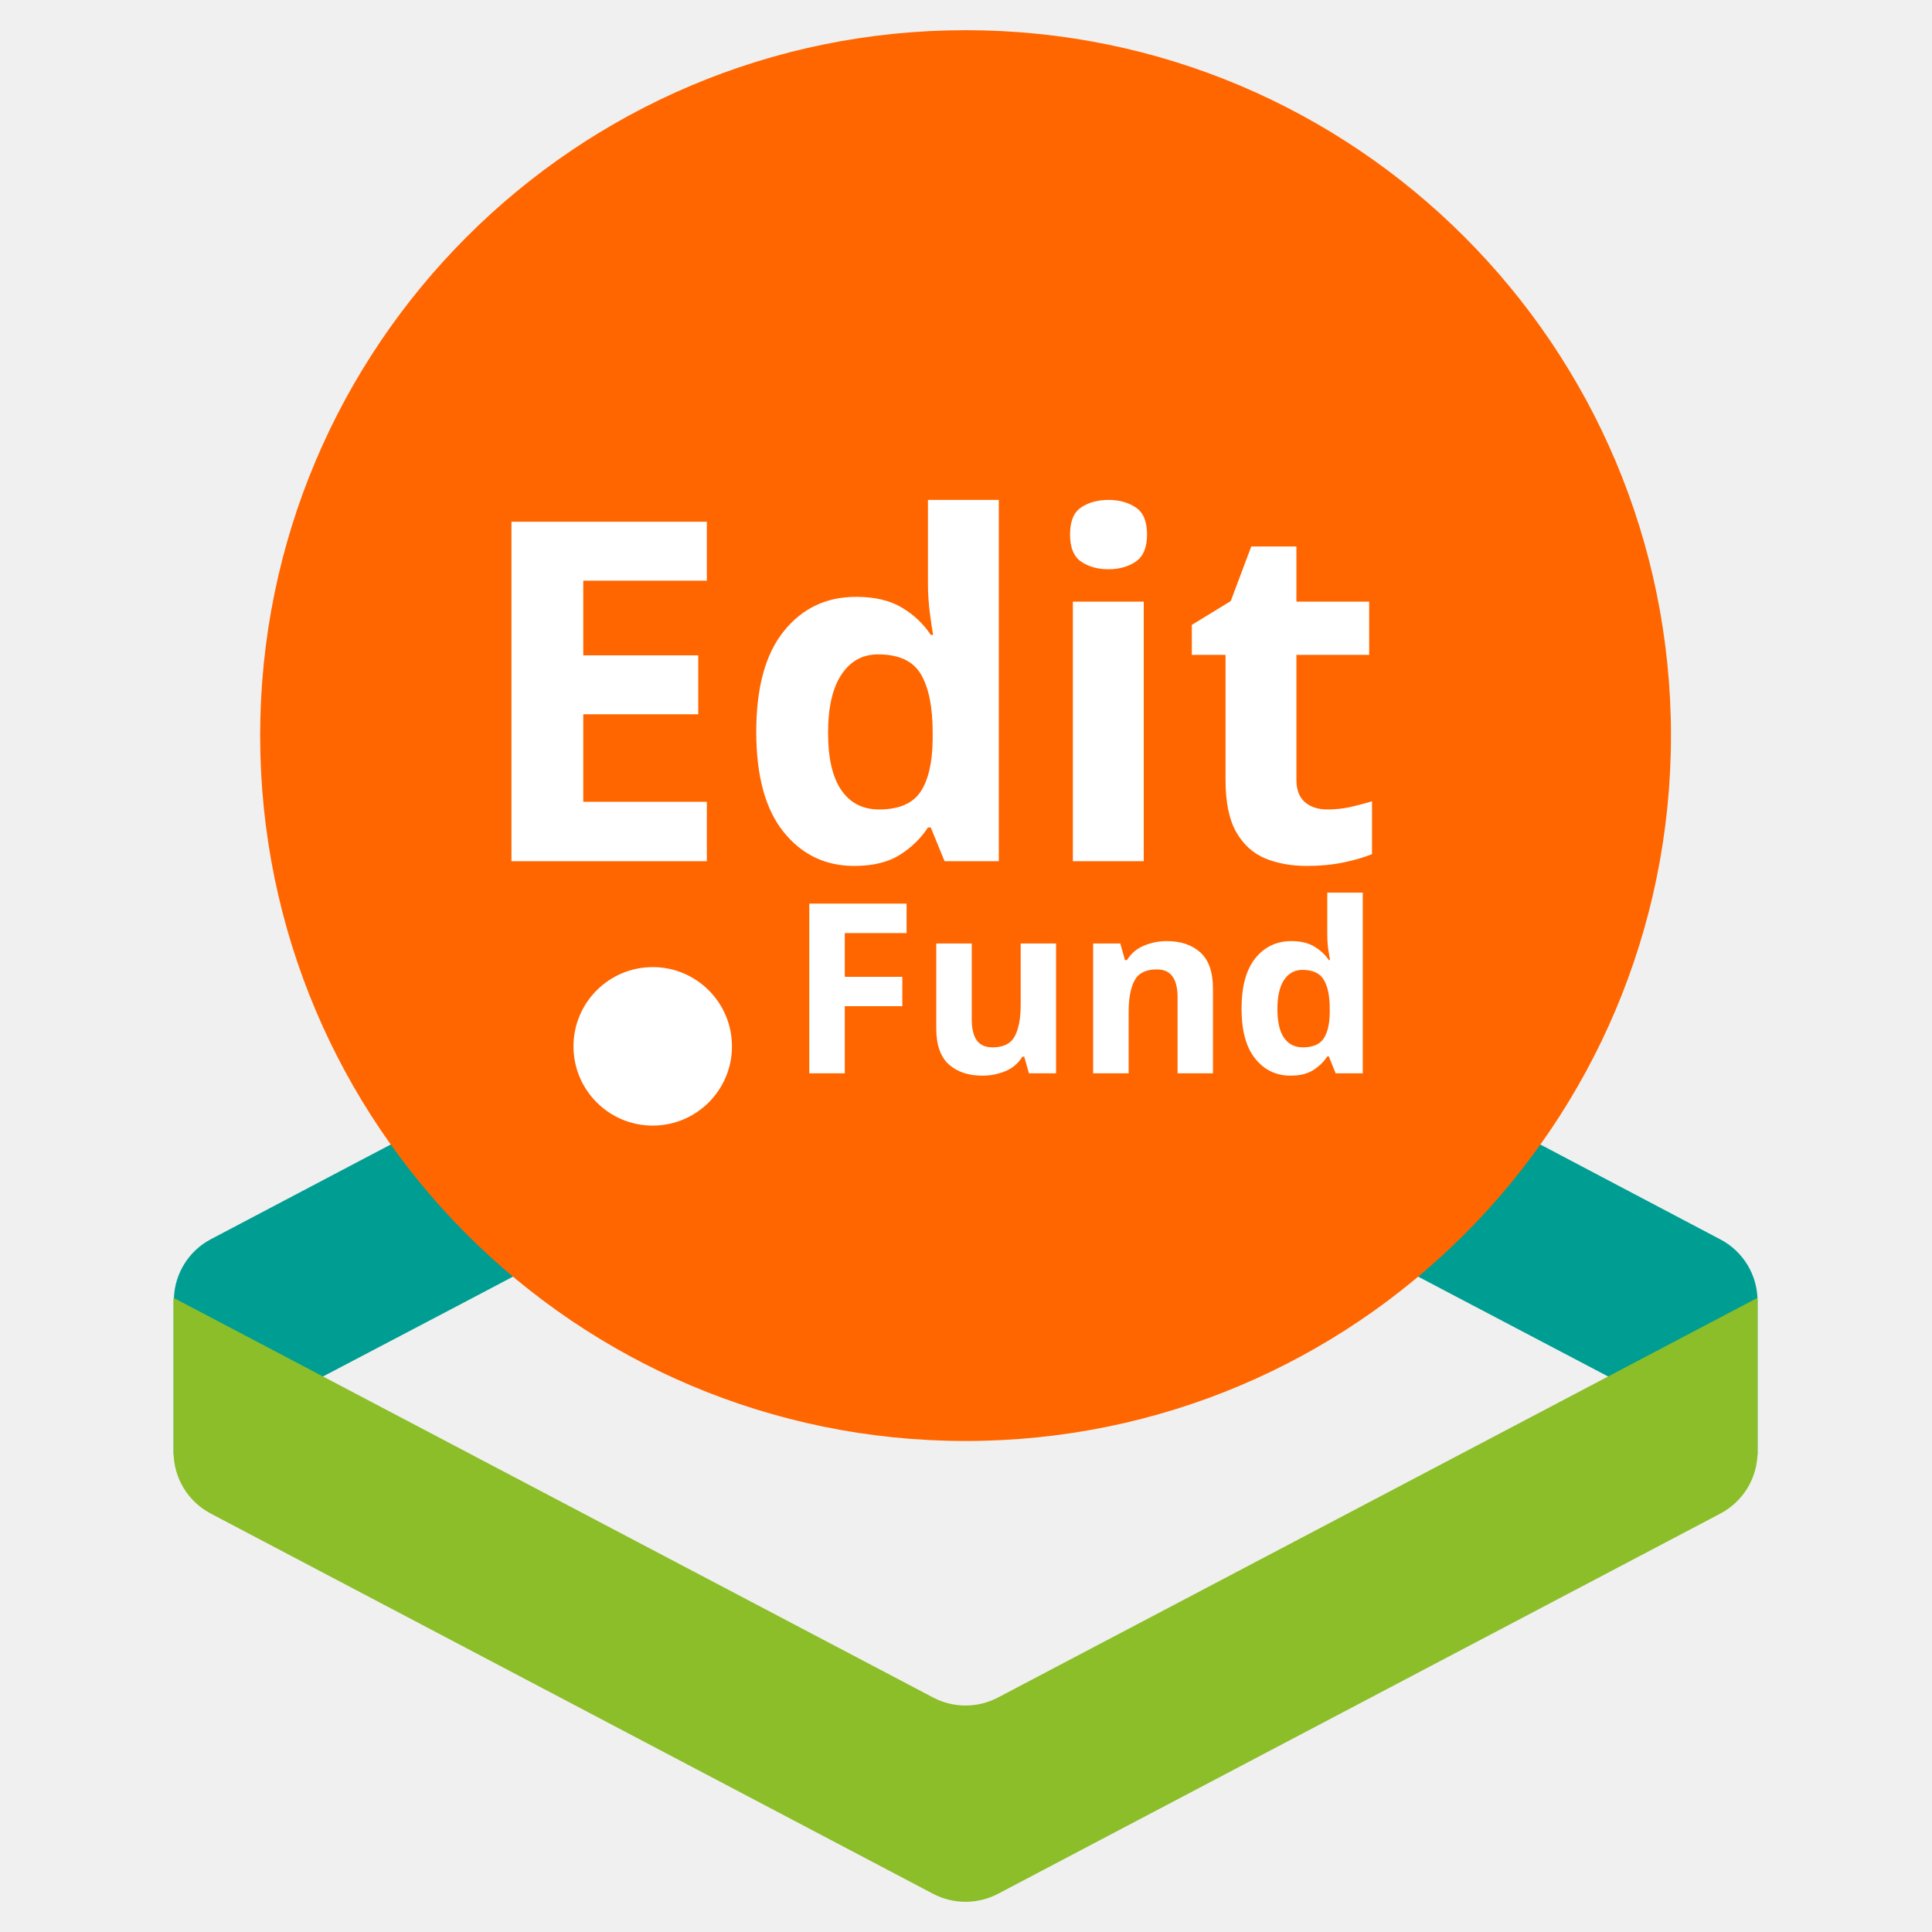
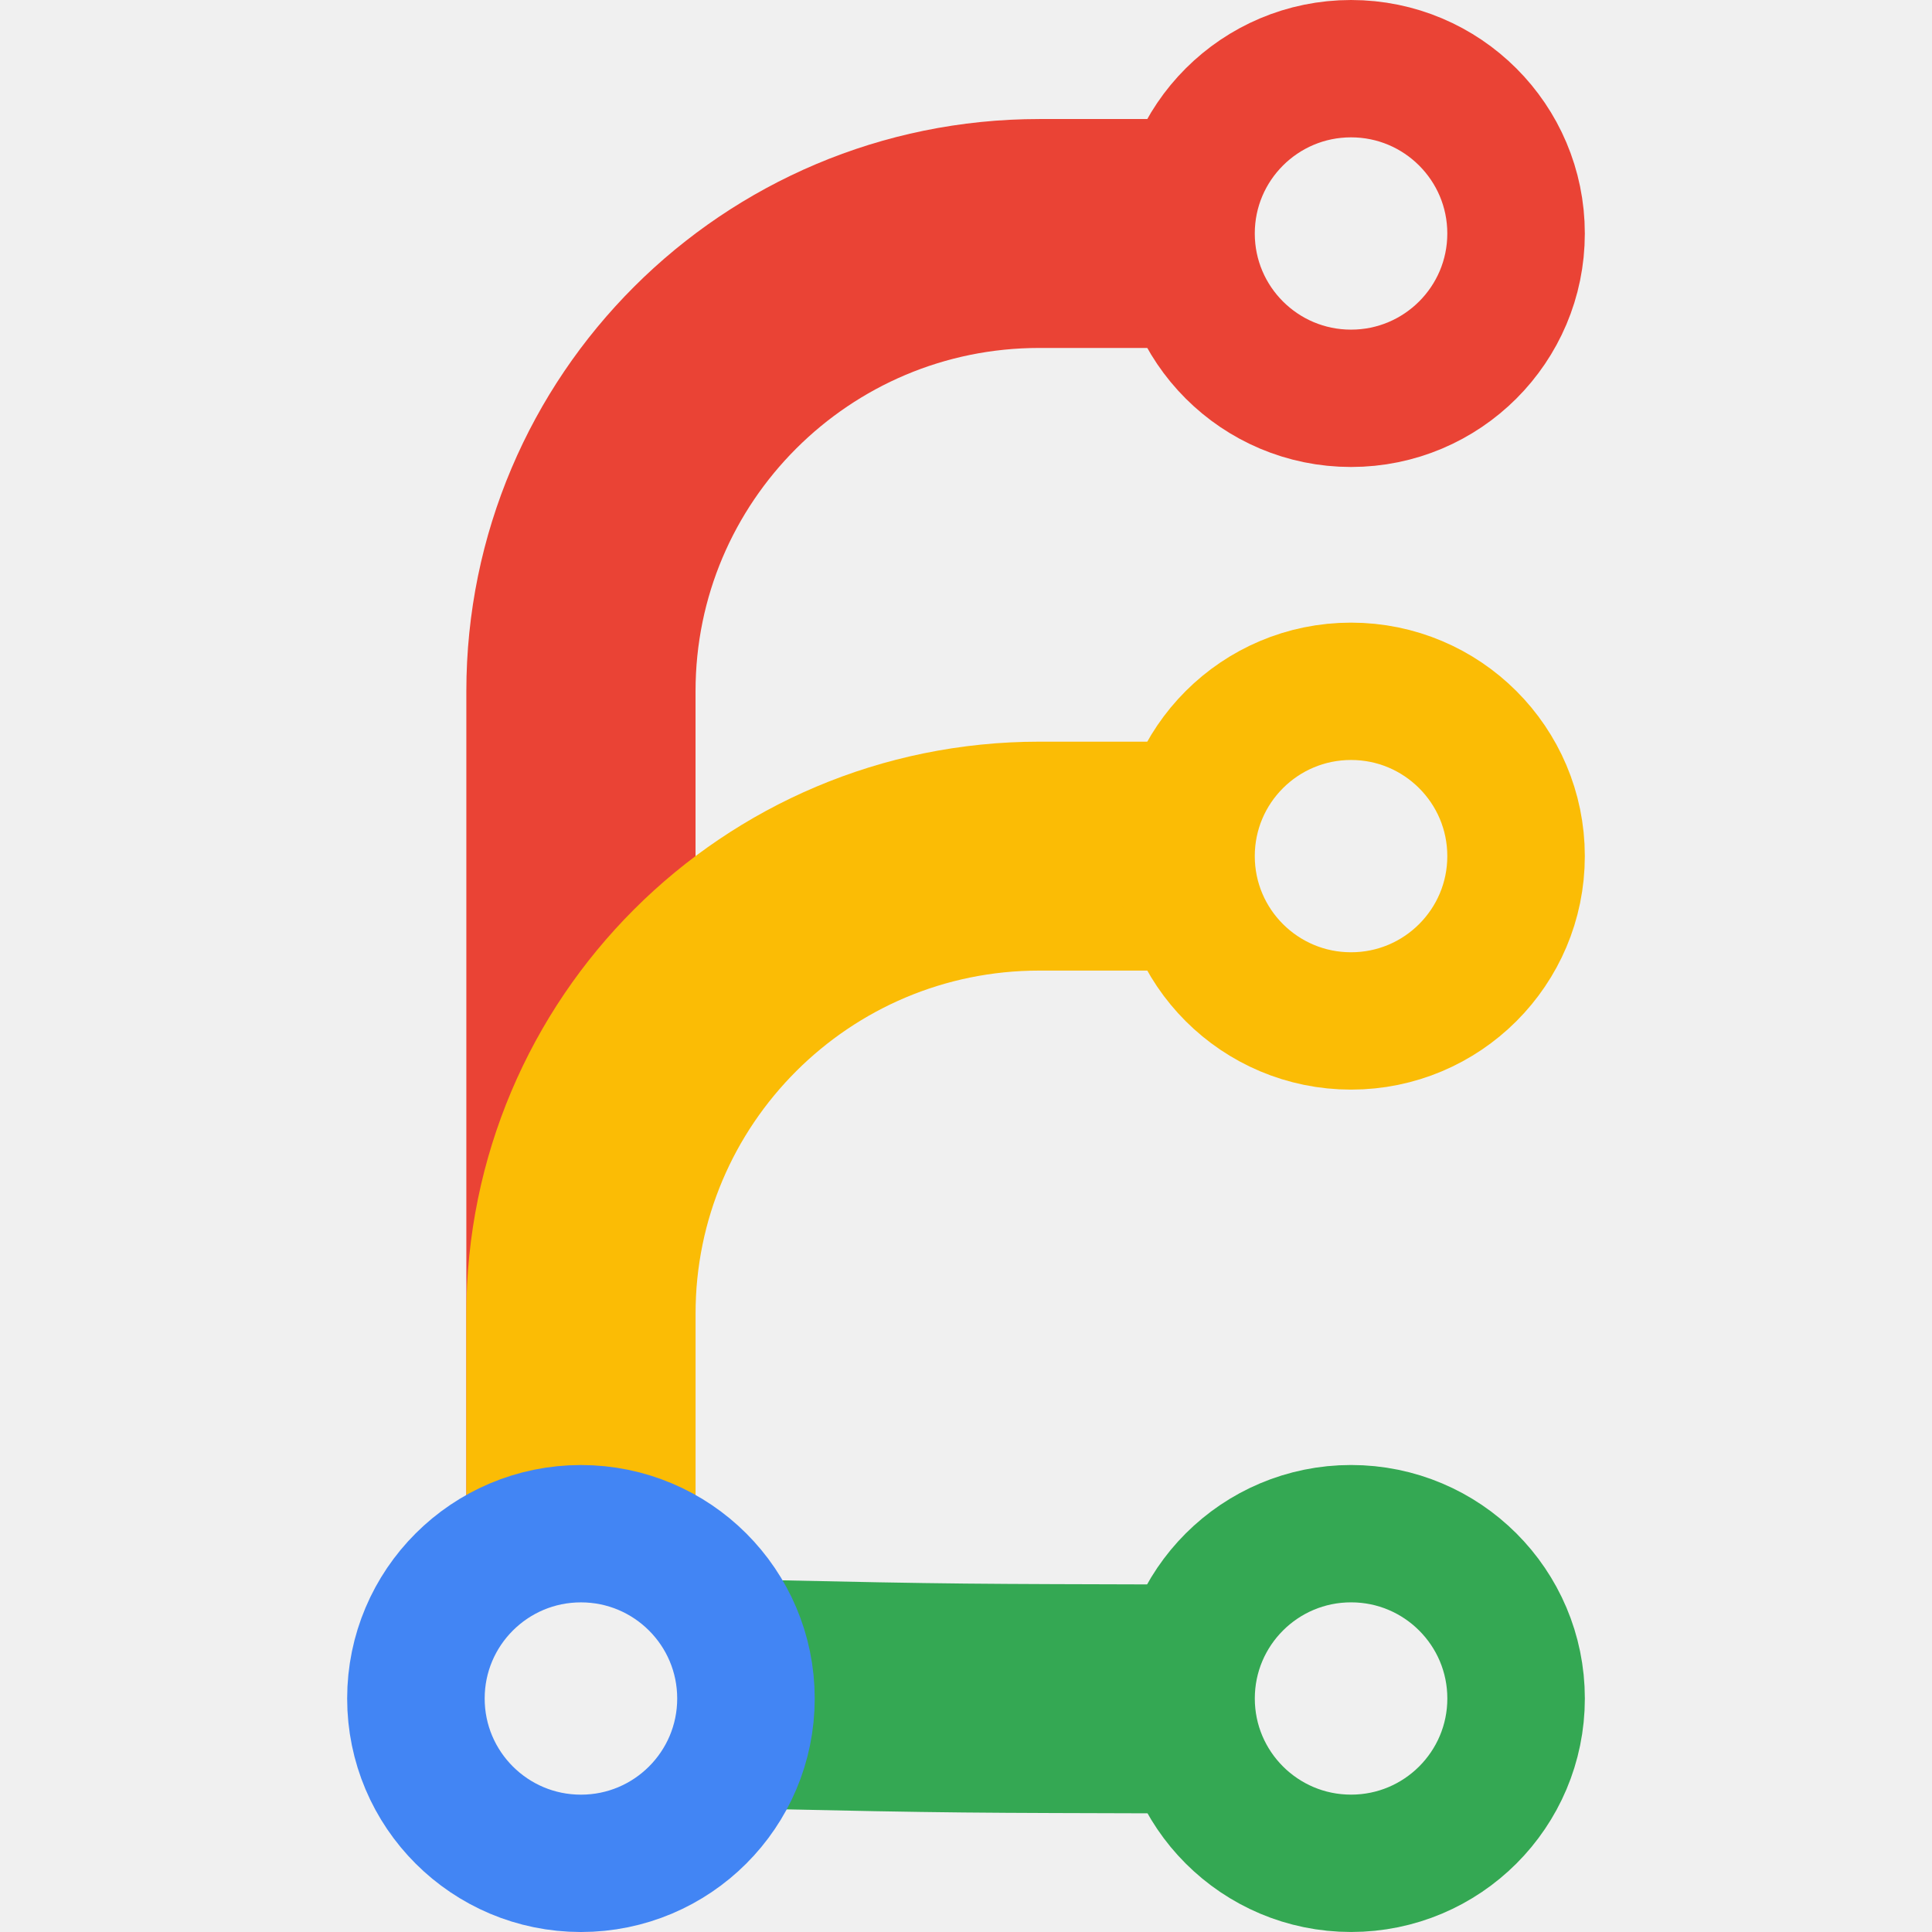
- <svg xmlns="http://www.w3.org/2000/svg" id="Layer_1" x="0" y="0" version="1.1" viewBox="0 0 256 256" xml:space="preserve" width="256" height="256">
-   <defs id="defs15" />
-   <style id="style2">.st0{fill:#009e92}</style>
-   <path d="m 83.402,161.031 -21.402,11.28 -19.179,10.067 -19.776,10.425 h -0.037 V 172.366 c 0,-0.119 0,-0.257 0.037,-0.386 0.119,-3.242 1.975,-6.237 4.868,-7.762 L 47.598,153.849 67.741,143.267 a 71.259,71.259 0 0 0 15.661,17.764 M 232.883,172.366 v 20.446 h -0.028 l -19.794,-10.434 -19.16,-10.067 -21.42,-11.27 a 70.662,70.662 0 0 0 15.633,-17.81 l 20.171,10.627 19.656,10.361 a 9.194,9.194 0 0 1 4.942,8.157" class="st0" id="path4" style="stroke-width:9.185" />
-   <path fill="#abd9d5" d="m 188.114,143.23 a 70.662,70.662 0 0 1 -15.633,17.81 l -40.25,-21.19 a 9.121,9.121 0 0 0 -8.57,0 L 83.402,161.041 A 71.158,71.158 0 0 1 67.751,143.258 l 55.911,-29.43 c 2.664,-1.396 5.879,-1.396 8.57,0 z" id="path6" style="stroke-width:9.185" />
-   <path fill="#8bbe29" d="M 123.652,224.933 23,171.971 v 20.437 c 0,3.417 1.892,6.549 4.923,8.147 l 95.729,50.39 c 2.682,1.405 5.888,1.405 8.579,0 l 95.729,-50.39 c 3.022,-1.598 4.923,-4.73 4.923,-8.147 V 171.971 L 132.231,224.933 a 9.222,9.222 0 0 1 -8.579,0" id="path8" style="stroke-width:9.185" />
-   <path fill="#00a0dc" d="m 127.942,4 c -51.621,0 -93.469,41.848 -93.469,93.469 0,51.621 41.857,93.469 93.469,93.469 51.621,0 93.469,-41.839 93.469,-93.469 0,-51.621 -41.848,-93.469 -93.469,-93.469 m 0,164.187 a 70.717,70.717 0 1 1 0,-141.435 70.727,70.727 0 0 1 0,141.435" id="path10" style="stroke-width:9.185;stroke-dasharray:none;fill:#ff6600" />
-   <circle style="fill:#ff6600;stroke-width:0.747;fill-opacity:1" id="path32" cx="127.177" cy="97.959" r="84" />
-   <g id="g1070" transform="translate(87.70776,58.45948)">
-     <circle style="fill:#ffffff;stroke-width:0.093" id="circle25" cx="-1.218" cy="80.187" r="10.5" />
-     <text xml:space="preserve" style="font-style:normal;font-weight:normal;font-size:62.999px;line-height:1.25;font-family:sans-serif;letter-spacing:0px;word-spacing:0px;fill:#ffffff;fill-opacity:1;stroke:none;stroke-width:1.4" x="-25.608" y="55.654" id="text26">
-       <tspan id="tspan24" x="-25.608" y="55.654" style="font-style:normal;font-variant:normal;font-weight:bold;font-stretch:normal;font-size:62.999px;font-family:'Microsoft YaHei';-inkscape-font-specification:'Microsoft YaHei Bold';fill:#ffffff;stroke-width:1.4">Edit</tspan>
-     </text>
-     <text xml:space="preserve" style="font-style:normal;font-weight:normal;font-size:31.5px;line-height:1.25;font-family:sans-serif;letter-spacing:0px;word-spacing:0px;fill:#ffffff;fill-opacity:1;stroke:none;stroke-width:1.4" x="16.701" y="83.759" id="text30">
-       <tspan id="tspan28" x="16.701" y="83.759" style="font-style:normal;font-variant:normal;font-weight:bold;font-stretch:normal;font-size:31.5px;font-family:'Microsoft YaHei';-inkscape-font-specification:'Microsoft YaHei Bold';fill:#ffffff;stroke-width:1.4">Fund</tspan>
-     </text>
+ <svg xmlns="http://www.w3.org/2000/svg" id="svg16" width="32" height="32" version="1.1" viewBox="0 0 212 212">
+   <defs id="defs14" />
+   <style id="style2">circle,path{fill:none;stroke:#000;stroke-width:15}path{stroke-width:25}.orange{stroke:#f60}.red{stroke:#d40000}</style>
+   <g id="g1" transform="matrix(1.006 0 0 1.00474 -.637 -.502)">
+     <path id="path308" d="M129.784 186.05c-23.768-.069-24.616-.036-46.864-.516" class="red" style="fill:none;stroke:#34a853;stroke-opacity:1" />
+     <path id="path4" d="M64 174V76a50 50 0 0 1 50-50h20" class="orange" style="stroke:#ea4335;stroke-opacity:1" />
+     <path id="path6" d="M64 174v-30a50 50 0 0 1 50-50h20" class="red" style="stroke:#fbbc05;stroke-opacity:1" />
+     <circle id="circle8" cx="148" cy="26" r="18" class="orange" style="stroke:#ea4335;stroke-opacity:1" />
+     <circle id="circle10" cx="148" cy="94" r="18" class="red" style="stroke:#fbbc05;stroke-opacity:1" />
+     <circle id="circle12" cx="64" cy="186" r="18" class="red" style="stroke:#4285f4;stroke-opacity:1" />
+     <circle id="circle406" cx="148.003" cy="185.997" r="18" class="red" style="stroke:#34a853;stroke-opacity:1" />
  </g>
</svg>
